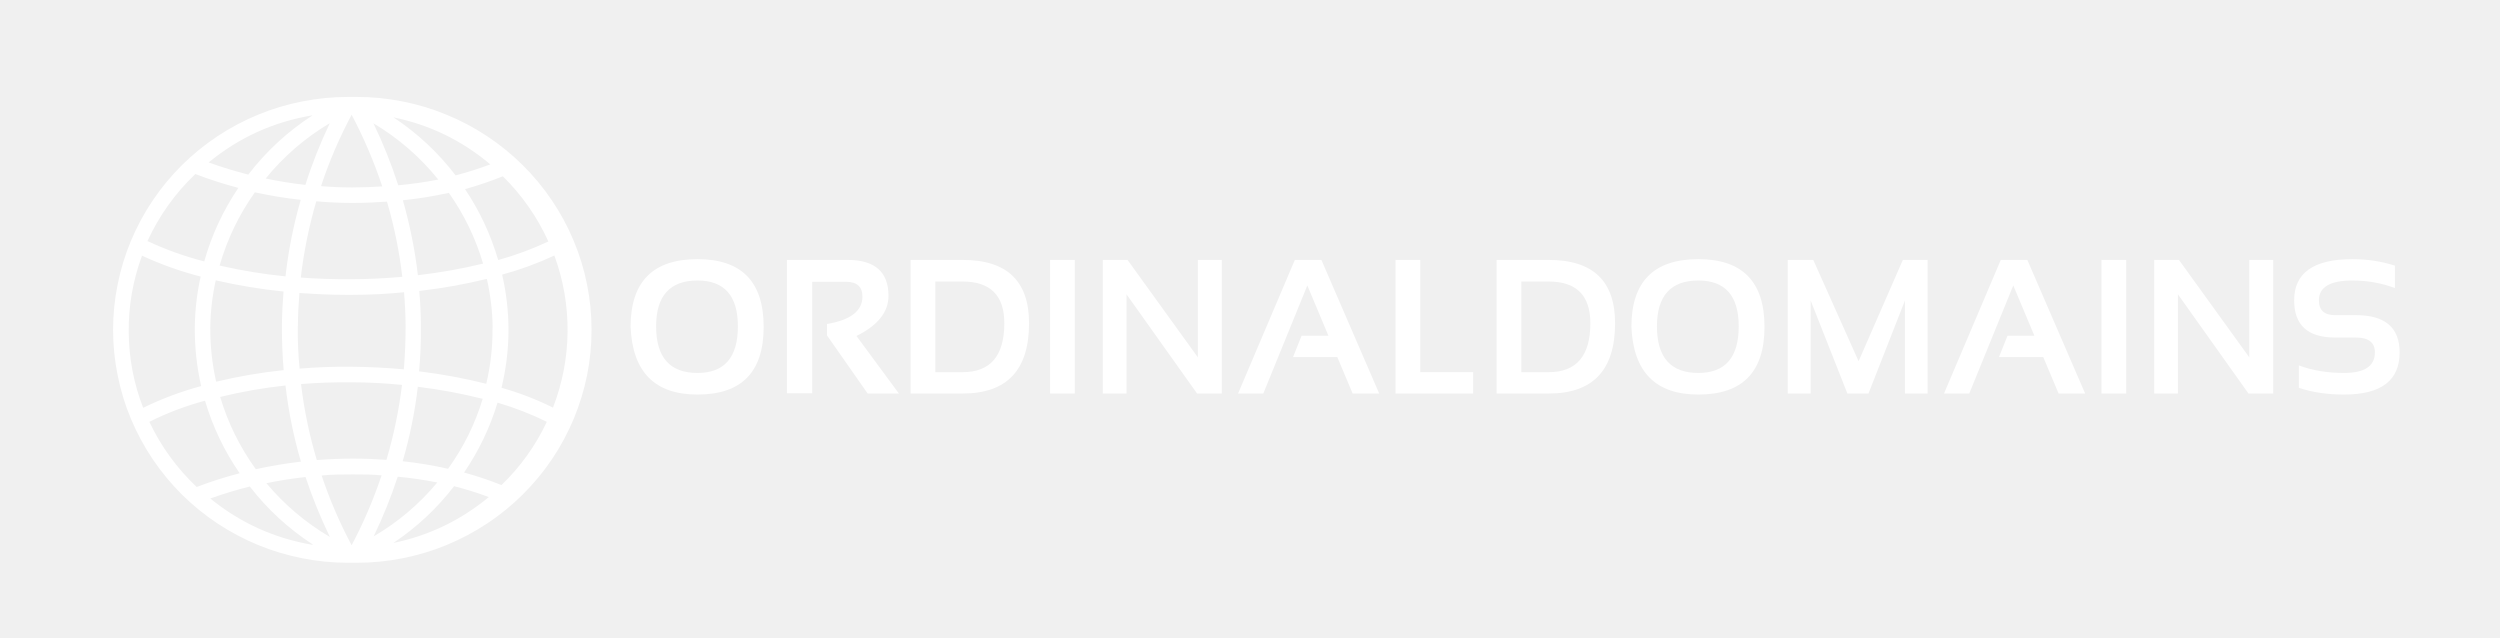
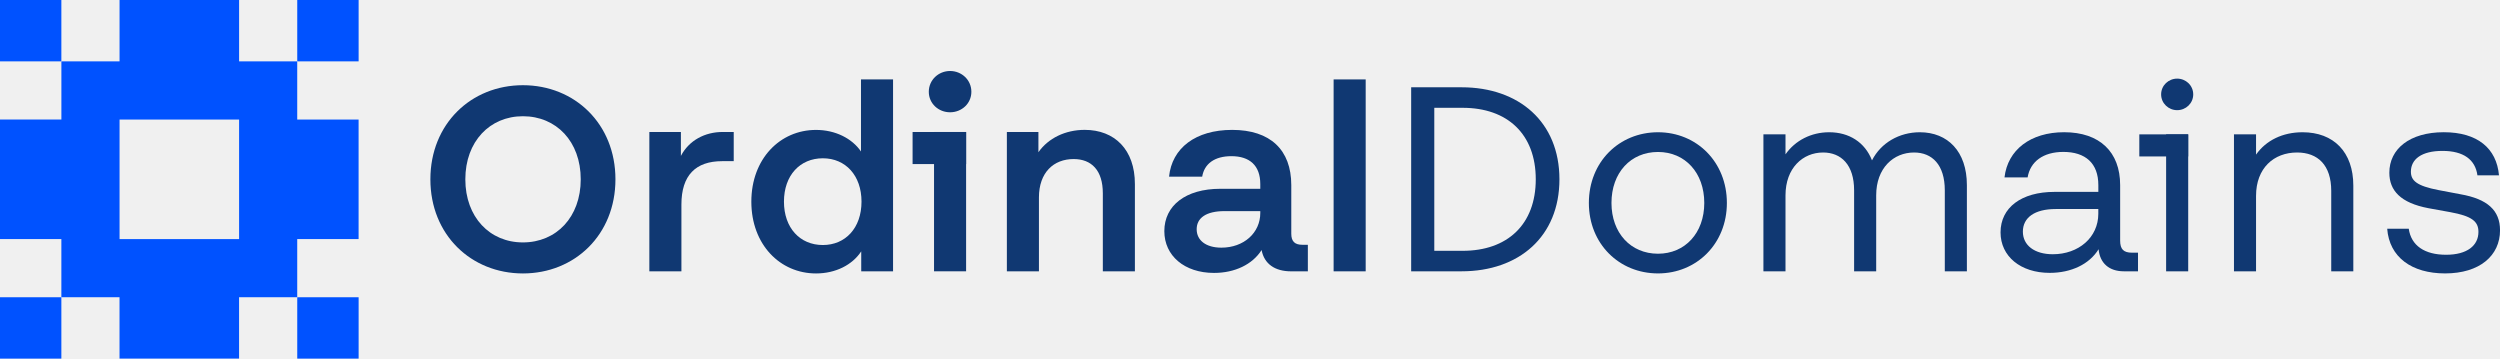
- <svg xmlns="http://www.w3.org/2000/svg" width="200" zoomAndPan="magnify" viewBox="0 0 150 38.25" height="51" preserveAspectRatio="xMidYMid meet" version="1.0">
-   <defs>
-     <g />
-     <clipPath id="41fbebacd1">
-       <path d="M 6.785 5.816 L 35.473 5.816 L 35.473 33.766 L 6.785 33.766 Z M 6.785 5.816 " clip-rule="nonzero" />
-     </clipPath>
-   </defs>
-   <g clip-path="url(#41fbebacd1)">
-     <path fill="#ffffff" d="M 20.887 33.766 L 21.305 33.766 C 21.336 33.77 21.371 33.77 21.402 33.766 C 22.328 33.766 23.246 33.676 24.152 33.496 C 25.062 33.316 25.945 33.051 26.801 32.699 C 27.656 32.344 28.469 31.914 29.238 31.402 C 30.008 30.895 30.719 30.312 31.371 29.664 C 32.027 29.012 32.609 28.309 33.125 27.543 C 33.637 26.781 34.07 25.973 34.426 25.125 C 34.777 24.277 35.047 23.402 35.227 22.504 C 35.406 21.602 35.496 20.695 35.492 19.777 C 35.492 18.859 35.402 17.949 35.219 17.051 C 35.039 16.148 34.77 15.277 34.414 14.43 C 34.059 13.582 33.625 12.777 33.109 12.016 C 32.594 11.25 32.008 10.547 31.352 9.898 C 30.695 9.25 29.984 8.672 29.211 8.16 C 28.441 7.652 27.629 7.223 26.773 6.875 C 25.918 6.523 25.035 6.258 24.125 6.082 C 23.219 5.902 22.301 5.812 21.375 5.816 L 20.887 5.816 C 19.961 5.816 19.043 5.906 18.137 6.086 C 17.227 6.262 16.348 6.527 15.492 6.879 C 14.637 7.23 13.824 7.66 13.051 8.172 C 12.281 8.684 11.57 9.262 10.914 9.91 C 10.262 10.559 9.676 11.266 9.164 12.027 C 8.648 12.789 8.215 13.598 7.859 14.445 C 7.504 15.293 7.238 16.164 7.059 17.066 C 6.875 17.965 6.785 18.875 6.785 19.789 C 6.785 20.707 6.875 21.617 7.059 22.516 C 7.238 23.418 7.504 24.289 7.859 25.137 C 8.215 25.984 8.648 26.789 9.164 27.555 C 9.676 28.316 10.262 29.023 10.914 29.672 C 11.57 30.32 12.281 30.898 13.051 31.41 C 13.824 31.918 14.637 32.352 15.492 32.703 C 16.348 33.055 17.227 33.316 18.137 33.496 C 19.043 33.676 19.961 33.766 20.887 33.766 Z M 12.617 19.656 C 12.629 18.699 12.738 17.754 12.945 16.82 C 14.285 17.129 15.641 17.352 17.012 17.492 C 16.957 18.16 16.922 18.852 16.914 19.555 C 16.914 20.469 16.945 21.348 17.02 22.207 C 15.652 22.352 14.305 22.582 12.969 22.902 C 12.727 21.836 12.613 20.75 12.617 19.656 Z M 29.551 19.656 C 29.562 20.797 29.438 21.918 29.176 23.027 C 27.848 22.695 26.504 22.445 25.145 22.281 C 25.223 21.41 25.266 20.508 25.254 19.574 C 25.254 18.852 25.215 18.129 25.156 17.457 C 26.523 17.301 27.875 17.059 29.211 16.734 C 29.43 17.695 29.547 18.672 29.559 19.656 Z M 17.875 19.562 C 17.875 18.883 17.914 18.219 17.965 17.578 C 18.879 17.645 19.828 17.691 20.82 17.691 L 21.086 17.691 C 22.188 17.691 23.238 17.637 24.242 17.535 C 24.297 18.191 24.332 18.867 24.336 19.562 C 24.336 20.461 24.301 21.324 24.23 22.16 C 23.227 22.07 22.176 22.012 21.082 22.004 C 19.988 21.992 18.965 22.035 17.977 22.117 C 17.895 21.293 17.855 20.441 17.867 19.562 Z M 21.09 12.176 L 21.195 12.176 C 21.914 12.176 22.586 12.141 23.219 12.098 C 23.652 13.578 23.961 15.082 24.137 16.609 C 23.164 16.695 22.137 16.75 21.066 16.754 C 19.996 16.758 19.008 16.727 18.047 16.652 C 18.23 15.102 18.539 13.578 18.977 12.078 C 19.68 12.141 20.402 12.176 21.09 12.176 Z M 19.262 11.168 C 19.75 9.688 20.363 8.262 21.098 6.883 C 21.828 8.266 22.441 9.699 22.934 11.184 C 22.387 11.223 21.805 11.242 21.188 11.246 L 21.09 11.246 C 20.484 11.246 19.871 11.219 19.262 11.168 Z M 21.062 22.938 C 22.133 22.938 23.152 23 24.121 23.094 C 23.934 24.617 23.625 26.113 23.188 27.59 C 22.559 27.547 21.898 27.516 21.195 27.516 C 20.488 27.516 19.734 27.547 19.008 27.602 C 18.562 26.109 18.246 24.59 18.062 23.043 C 19.02 22.965 20.02 22.93 21.062 22.938 Z M 21.188 28.465 C 21.793 28.465 22.355 28.465 22.895 28.523 C 22.41 29.969 21.812 31.367 21.098 32.715 C 20.383 31.371 19.781 29.977 19.297 28.531 C 19.914 28.465 20.562 28.465 21.188 28.465 Z M 19.781 32.211 C 18.328 31.352 17.062 30.281 15.984 28.992 C 16.758 28.832 17.547 28.707 18.332 28.621 C 18.738 29.84 19.219 31.031 19.781 32.191 Z M 18.758 32.691 C 16.461 32.301 14.418 31.375 12.617 29.91 C 13.395 29.633 14.184 29.391 14.988 29.191 C 16.047 30.559 17.305 31.715 18.758 32.664 Z M 22.406 32.211 C 22.973 31.039 23.461 29.836 23.863 28.602 C 24.66 28.676 25.453 28.793 26.238 28.949 C 25.152 30.25 23.875 31.332 22.406 32.191 Z M 27.27 29.18 C 27.965 29.355 28.652 29.57 29.328 29.824 C 27.648 31.215 25.742 32.133 23.602 32.578 C 25.008 31.637 26.227 30.496 27.254 29.16 Z M 24.156 27.691 C 24.586 26.219 24.891 24.727 25.07 23.207 C 26.383 23.367 27.68 23.609 28.961 23.93 C 28.504 25.441 27.809 26.844 26.883 28.129 C 25.98 27.922 25.066 27.77 24.141 27.672 Z M 25.074 16.512 C 24.895 14.992 24.594 13.492 24.172 12.016 C 25.098 11.922 26.02 11.773 26.93 11.57 C 27.848 12.871 28.535 14.289 28.984 15.816 C 27.695 16.129 26.395 16.359 25.074 16.512 Z M 23.895 11.117 C 23.484 9.844 22.988 8.605 22.406 7.398 C 23.906 8.293 25.203 9.418 26.297 10.773 C 25.5 10.93 24.699 11.043 23.895 11.117 Z M 23.582 7.035 C 25.77 7.484 27.715 8.426 29.418 9.863 C 28.738 10.117 28.043 10.34 27.336 10.523 C 26.285 9.148 25.031 7.98 23.582 7.023 Z M 19.781 7.406 C 19.211 8.602 18.723 9.828 18.324 11.094 C 17.52 11.004 16.723 10.875 15.941 10.711 C 17.023 9.379 18.305 8.273 19.781 7.395 Z M 14.918 10.48 C 14.105 10.277 13.309 10.031 12.52 9.746 C 14.344 8.246 16.422 7.305 18.758 6.918 C 17.266 7.883 15.984 9.066 14.902 10.469 Z M 18.043 11.996 C 17.609 13.5 17.305 15.027 17.129 16.582 C 15.797 16.449 14.48 16.234 13.176 15.934 C 13.633 14.352 14.336 12.887 15.293 11.539 C 16.195 11.738 17.109 11.887 18.027 11.988 Z M 17.129 23.129 C 17.309 24.68 17.617 26.203 18.055 27.699 C 17.145 27.805 16.242 27.957 15.348 28.152 C 14.391 26.824 13.676 25.379 13.211 23.816 C 14.5 23.5 15.805 23.273 17.129 23.129 Z M 14.379 28.395 C 13.504 28.621 12.645 28.898 11.801 29.219 C 10.609 28.09 9.66 26.785 8.961 25.309 C 10.031 24.773 11.145 24.352 12.301 24.043 C 12.762 25.602 13.453 27.051 14.379 28.395 Z M 30.09 29.105 C 29.355 28.809 28.605 28.559 27.844 28.352 C 28.727 27.055 29.398 25.66 29.852 24.16 C 30.871 24.457 31.859 24.84 32.809 25.312 C 32.133 26.742 31.227 28.004 30.09 29.105 Z M 33.18 24.457 C 32.188 23.965 31.156 23.566 30.09 23.266 C 30.637 21.004 30.648 18.742 30.129 16.477 C 31.207 16.184 32.25 15.801 33.262 15.332 C 33.805 16.809 34.066 18.332 34.055 19.902 C 34.039 21.473 33.746 22.988 33.18 24.457 Z M 32.902 14.488 C 31.93 14.945 30.926 15.316 29.891 15.602 C 29.445 14.082 28.785 12.664 27.902 11.348 C 28.672 11.133 29.43 10.875 30.172 10.578 C 31.324 11.715 32.234 13.02 32.902 14.488 Z M 11.719 10.441 C 12.562 10.766 13.426 11.043 14.301 11.273 C 13.383 12.637 12.699 14.105 12.254 15.684 C 11.078 15.383 9.945 14.977 8.848 14.465 C 9.547 12.945 10.504 11.602 11.719 10.441 Z M 8.512 15.336 C 9.648 15.863 10.824 16.281 12.039 16.594 C 11.816 17.602 11.699 18.617 11.688 19.645 C 11.68 20.832 11.805 22.008 12.07 23.164 C 10.867 23.488 9.707 23.922 8.59 24.469 C 8.023 23.008 7.734 21.492 7.723 19.922 C 7.707 18.355 7.973 16.836 8.512 15.363 Z M 8.512 15.336 " fill-opacity="1" fill-rule="nonzero" />
-   </g>
-   <g fill="#ffffff" fill-opacity="1">
-     <g transform="translate(37.27311, 23.61114)">
+ <svg xmlns="http://www.w3.org/2000/svg" version="1.1" id="Layer_1" x="0px" y="0px" viewBox="0 0 911.34 130.73" style="enable-background:new 0 0 911.34 130.73;" xml:space="preserve">
+   <style type="text/css">
+ 	.st0{fill:#0052FF;}
+ 	.st1{fill:#103872;}
+ </style>
+   <g>
+     <g>
      <g>
-         <path d="M 2.094 -4.031 C 2.094 -2.164 2.922 -1.234 4.578 -1.234 C 6.191 -1.234 7 -2.164 7 -4.031 C 7 -5.863 6.191 -6.781 4.578 -6.781 C 2.922 -6.781 2.094 -5.863 2.094 -4.031 Z M 0.562 -4 C 0.562 -6.707 1.898 -8.062 4.578 -8.062 C 7.223 -8.062 8.547 -6.707 8.547 -4 C 8.547 -1.289 7.223 0.062 4.578 0.062 C 2.016 0.062 0.676 -1.289 0.562 -4 Z M 0.562 -4 " />
+         <rect x="108.36" class="st0" width="22.37" height="22.37" />
+         <rect x="108.36" y="108.36" class="st0" width="22.37" height="22.37" />
+         <rect y="108.36" class="st0" width="22.37" height="22.37" />
+         <rect class="st0" width="22.37" height="22.37" />
+         <path class="st0" d="M108.36,22.37h-21.2V0H43.58v22.37h-21.2v21.2H0v43.58h22.37v21.2h21.2v22.37h43.58v-22.37h21.2v-21.2h22.37     V43.58h-22.37V22.37z M43.58,87.15V43.58h43.58v43.58H43.58z" />
      </g>
    </g>
-     <g transform="translate(46.37157, 23.61114)">
+     <g>
      <g>
-         <path d="M 0.844 -0.016 L 0.844 -8.016 L 4.484 -8.016 C 6.117 -8.016 6.938 -7.297 6.938 -5.859 C 6.938 -4.891 6.297 -4.086 5.016 -3.453 L 7.562 0 L 5.688 0 L 3.25 -3.484 L 3.25 -4.172 C 4.664 -4.41 5.375 -4.957 5.375 -5.812 C 5.375 -6.406 5.047 -6.703 4.391 -6.703 L 2.359 -6.703 L 2.359 -0.016 Z M 0.844 -0.016 " />
+         <path class="st1" d="M156.89,65.37c0-20.22,14.85-34.31,33.73-34.31c18.88,0,33.73,14.09,33.73,34.31s-14.85,34.31-33.73,34.31     C171.74,99.67,156.89,85.59,156.89,65.37z M211.7,65.37c0-13.8-8.91-23-21.08-23c-12.07,0-20.99,9.2-20.99,23     c0,13.8,8.91,23,20.99,23C202.79,88.37,211.7,79.17,211.7,65.37z" />
+         <path class="st1" d="M267.47,48.11v10.64h-4.22c-9.68,0-14.85,5.18-14.85,15.81v24.34h-11.69V48.11h11.5v8.72     c2.97-5.65,8.72-8.72,15.24-8.72H267.47z" />
+         <path class="st1" d="M313.86,28.95h11.69v69.96h-11.6v-7.28c-3.26,4.98-9.39,8.05-16.48,8.05c-13.13,0-23.58-10.54-23.58-26.16     s10.45-26.16,23.58-26.16c7,0,13.13,3.07,16.39,7.86V28.95z M314.05,73.51c0-9.58-5.85-15.81-14.09-15.81     c-8.34,0-14.18,6.23-14.18,15.81c0,9.58,5.85,15.81,14.18,15.81C308.2,89.32,314.05,83.1,314.05,73.51z" />
+         <path class="st1" d="M338.58,33.45c0-4.31,3.55-7.57,7.76-7.57c4.22,0,7.76,3.26,7.76,7.57s-3.55,7.48-7.76,7.48     C342.12,40.93,338.58,37.76,338.58,33.45z" />
+         <rect x="340.49" y="48.11" class="st1" width="11.69" height="50.79" />
+         <path class="st1" d="M413.71,67.09v31.82h-11.69V70.44c0-8.34-4.12-12.46-10.64-12.46c-7.28,0-12.65,4.89-12.65,13.99v26.93     h-11.69V48.11h11.5v7.38c3.55-5.08,9.78-8.15,16.87-8.15C406.33,47.35,413.71,54.54,413.71,67.09z" />
+         <path class="st1" d="M476.76,89.23v9.68h-6.13c-5.85,0-9.78-2.68-10.73-7.76c-3.35,5.27-9.78,8.34-17.35,8.34     c-10.73,0-18.11-6.23-18.11-15.24c0-9.3,7.76-15.43,20.41-15.43h14.57v-1.73c0-6.71-3.83-10.16-10.54-10.16     c-6.13,0-9.87,2.78-10.64,7.48h-12.08c1.05-10.45,9.68-17.06,23-17.06c13.9,0,21.56,7.28,21.56,20.13V85.2     c0,2.78,1.25,4.03,4.03,4.03H476.76z M459.42,77.63v-0.67h-13.03c-6.71,0-10.16,2.49-10.16,6.61c0,4.03,3.35,6.71,9.01,6.71     C453.38,90.28,459.42,84.92,459.42,77.63z" />
+         <path class="st1" d="M486.15,98.91V28.95h11.69v69.96H486.15z" />
+         <path class="st1" d="M532.82,31.82c20.89,0,35.65,12.65,35.65,33.54c0,20.89-14.76,33.54-35.65,33.54h-18.4V31.82H532.82z      M533.2,91.43c16.29,0,26.64-9.58,26.64-26.07S549.49,39.3,533.2,39.3h-10.35v52.13H533.2z" />
+         <path class="st1" d="M579.2,73.99c0-14.95,11.02-25.78,25.2-25.78c14.09,0,25.11,10.83,25.11,25.78     c0,14.85-11.02,25.68-25.11,25.68C590.22,99.67,579.2,88.85,579.2,73.99z M621.27,73.99c0-11.02-7-18.59-16.87-18.59     c-9.97,0-16.96,7.57-16.96,18.59c0,10.92,7,18.5,16.96,18.5C614.27,92.49,621.27,84.92,621.27,73.99z" />
+         <path class="st1" d="M717,67.47v31.43h-8.05V69.39c0-9.3-4.6-13.8-11.21-13.8c-7.47,0-13.8,5.65-13.8,15.62v27.7h-8.05V69.39     c0-9.3-4.7-13.8-11.31-13.8c-7.38,0-13.7,5.65-13.7,15.62v27.7h-8.05V48.98h8.05v7.28c3.55-5.08,9.39-8.05,15.91-8.05     c7.28,0,13.03,3.64,15.62,10.25c3.26-6.42,9.97-10.25,17.44-10.25C710.01,48.21,717,55.21,717,67.47z" />
+         <path class="st1" d="M779.38,92.1v6.8h-5.17c-5.37,0-8.72-2.97-9.2-8.05c-3.35,5.46-9.97,8.62-17.82,8.62     c-10.64,0-17.92-6.04-17.92-14.76c0-9.01,7.57-14.76,19.65-14.76h16v-2.49c0-7.95-4.7-12.08-12.75-12.08     c-7.38,0-12.08,3.55-13.03,9.3h-8.43c1.15-10.06,9.49-16.48,21.75-16.48c12.94,0,20.41,7.19,20.41,19.26V87.7     c0,3.16,1.25,4.41,4.31,4.41H779.38z M764.91,77.92V76.2h-15.52c-7.76,0-11.98,3.16-11.98,8.24c0,4.98,4.22,8.24,10.92,8.24     C757.73,92.68,764.91,86.55,764.91,77.92z" />
+         <path class="st1" d="M787.81,34.41c0-3.26,2.68-5.75,5.85-5.75c3.16,0,5.85,2.49,5.85,5.75s-2.68,5.75-5.85,5.75     C790.5,40.16,787.81,37.67,787.81,34.41z" />
+         <rect x="789.63" y="48.98" class="st1" width="8.05" height="49.93" />
+         <path class="st1" d="M857.87,67.67v31.24h-8.05V69.58c0-9.39-4.89-13.99-12.46-13.99c-8.43,0-14.95,5.65-14.95,15.81v27.5h-8.05     V48.98h8.05v7.38c3.64-5.18,9.68-8.15,16.96-8.15C850.68,48.21,857.87,55.4,857.87,67.67z" />
+         <path class="st1" d="M870.22,83.38h7.86c0.86,6.13,5.75,9.49,13.61,9.49c7.67,0,11.79-3.35,11.79-8.34     c0-3.83-2.4-5.75-10.25-7.19l-7.95-1.44c-10.16-1.92-14.28-6.42-14.28-12.94c0-8.63,7.38-14.76,19.84-14.76     c12.27,0,19.26,5.85,20.13,15.72h-7.86c-0.77-5.75-5.08-8.91-12.75-8.91c-7.67,0-11.5,3.07-11.5,7.57     c0,3.26,2.11,5.18,10.06,6.71l8.05,1.53c9.78,1.72,14.38,5.85,14.38,13.13c0,9.2-7.38,15.72-20.03,15.72     C879.14,99.67,870.99,93.73,870.22,83.38z" />
      </g>
-     </g>
-     <g transform="translate(53.79032, 23.61114)">
-       <g>
-         <path d="M 3.969 -1.281 C 5.633 -1.281 6.469 -2.258 6.469 -4.219 C 6.469 -5.883 5.633 -6.719 3.969 -6.719 L 2.328 -6.719 L 2.328 -1.281 Z M 0.844 0 L 0.844 -8.016 L 3.969 -8.016 C 6.625 -8.016 7.953 -6.75 7.953 -4.219 C 7.953 -1.406 6.625 0 3.969 0 Z M 0.844 0 " />
-       </g>
-     </g>
-     <g transform="translate(62.1609, 23.61114)">
-       <g>
-         <path d="M 2.328 -8.016 L 2.328 0 L 0.844 0 L 0.844 -8.016 Z M 2.328 -8.016 " />
-       </g>
-     </g>
-     <g transform="translate(65.32437, 23.61114)">
-       <g>
-         <path d="M 0.844 0 L 0.844 -8.016 L 2.328 -8.016 L 6.547 -2.172 L 6.547 -8.016 L 7.984 -8.016 L 7.984 0 L 6.5 0 L 2.266 -5.953 L 2.266 0 Z M 0.844 0 " />
-       </g>
-     </g>
-     <g transform="translate(74.14288, 23.61114)">
-       <g>
-         <path d="M 1.656 0 L 0.141 0 L 3.547 -8.016 L 5.141 -8.016 L 8.609 0 L 7.016 0 L 6.094 -2.188 L 3.438 -2.188 L 3.953 -3.469 L 5.562 -3.469 L 4.297 -6.484 Z M 1.656 0 " />
-       </g>
-     </g>
-     <g transform="translate(82.8886, 23.61114)">
-       <g>
-         <path d="M 2.328 -8.016 L 2.328 -1.281 L 5.5 -1.281 L 5.5 0 L 0.844 0 L 0.844 -8.016 Z M 2.328 -8.016 " />
-       </g>
-     </g>
-     <g transform="translate(88.95238, 23.61114)">
-       <g>
-         <path d="M 3.969 -1.281 C 5.633 -1.281 6.469 -2.258 6.469 -4.219 C 6.469 -5.883 5.633 -6.719 3.969 -6.719 L 2.328 -6.719 L 2.328 -1.281 Z M 0.844 0 L 0.844 -8.016 L 3.969 -8.016 C 6.625 -8.016 7.953 -6.75 7.953 -4.219 C 7.953 -1.406 6.625 0 3.969 0 Z M 0.844 0 " />
-       </g>
-     </g>
-     <g transform="translate(97.32296, 23.61114)">
-       <g>
-         <path d="M 2.094 -4.031 C 2.094 -2.164 2.922 -1.234 4.578 -1.234 C 6.191 -1.234 7 -2.164 7 -4.031 C 7 -5.863 6.191 -6.781 4.578 -6.781 C 2.922 -6.781 2.094 -5.863 2.094 -4.031 Z M 0.562 -4 C 0.562 -6.707 1.898 -8.062 4.578 -8.062 C 7.223 -8.062 8.547 -6.707 8.547 -4 C 8.547 -1.289 7.223 0.062 4.578 0.062 C 2.016 0.062 0.676 -1.289 0.562 -4 Z M 0.562 -4 " />
-       </g>
-     </g>
-     <g transform="translate(106.4214, 23.61114)">
-       <g>
-         <path d="M 0.844 0 L 0.844 -8.016 L 2.375 -8.016 L 5.094 -1.938 L 7.75 -8.016 L 9.234 -8.016 L 9.234 0 L 7.875 0 L 7.875 -5.578 L 5.688 0 L 4.422 0 L 2.219 -5.578 L 2.219 0 Z M 0.844 0 " />
-       </g>
-     </g>
-     <g transform="translate(116.4997, 23.61114)">
-       <g>
-         <path d="M 1.656 0 L 0.141 0 L 3.547 -8.016 L 5.141 -8.016 L 8.609 0 L 7.016 0 L 6.094 -2.188 L 3.438 -2.188 L 3.953 -3.469 L 5.562 -3.469 L 4.297 -6.484 Z M 1.656 0 " />
-       </g>
-     </g>
-     <g transform="translate(125.2454, 23.61114)">
-       <g>
-         <path d="M 2.328 -8.016 L 2.328 0 L 0.844 0 L 0.844 -8.016 Z M 2.328 -8.016 " />
-       </g>
-     </g>
-     <g transform="translate(128.4089, 23.61114)">
-       <g>
-         <path d="M 0.844 0 L 0.844 -8.016 L 2.328 -8.016 L 6.547 -2.172 L 6.547 -8.016 L 7.984 -8.016 L 7.984 0 L 6.5 0 L 2.266 -5.953 L 2.266 0 Z M 0.844 0 " />
-       </g>
-     </g>
-     <g transform="translate(137.2274, 23.61114)">
-       <g>
-         <path d="M 0.703 -0.344 L 0.703 -1.688 C 1.504 -1.383 2.41 -1.234 3.422 -1.234 C 4.648 -1.234 5.266 -1.645 5.266 -2.469 C 5.266 -3.062 4.883 -3.359 4.125 -3.359 L 2.875 -3.359 C 1.238 -3.359 0.422 -4.102 0.422 -5.594 C 0.422 -7.238 1.586 -8.062 3.922 -8.062 C 4.816 -8.062 5.664 -7.93 6.469 -7.672 L 6.469 -6.328 C 5.664 -6.629 4.816 -6.781 3.922 -6.781 C 2.578 -6.781 1.906 -6.383 1.906 -5.594 C 1.906 -5 2.227 -4.703 2.875 -4.703 L 4.125 -4.703 C 5.875 -4.703 6.75 -3.957 6.75 -2.469 C 6.75 -0.781 5.641 0.062 3.422 0.062 C 2.41 0.062 1.504 -0.07 0.703 -0.344 Z M 0.703 -0.344 " />
-       </g>
+       <rect x="332.67" y="48.12" class="st1" width="19.52" height="11.69" />
+       <rect x="779.86" y="48.98" class="st1" width="17.82" height="8.05" />
    </g>
  </g>
</svg>
